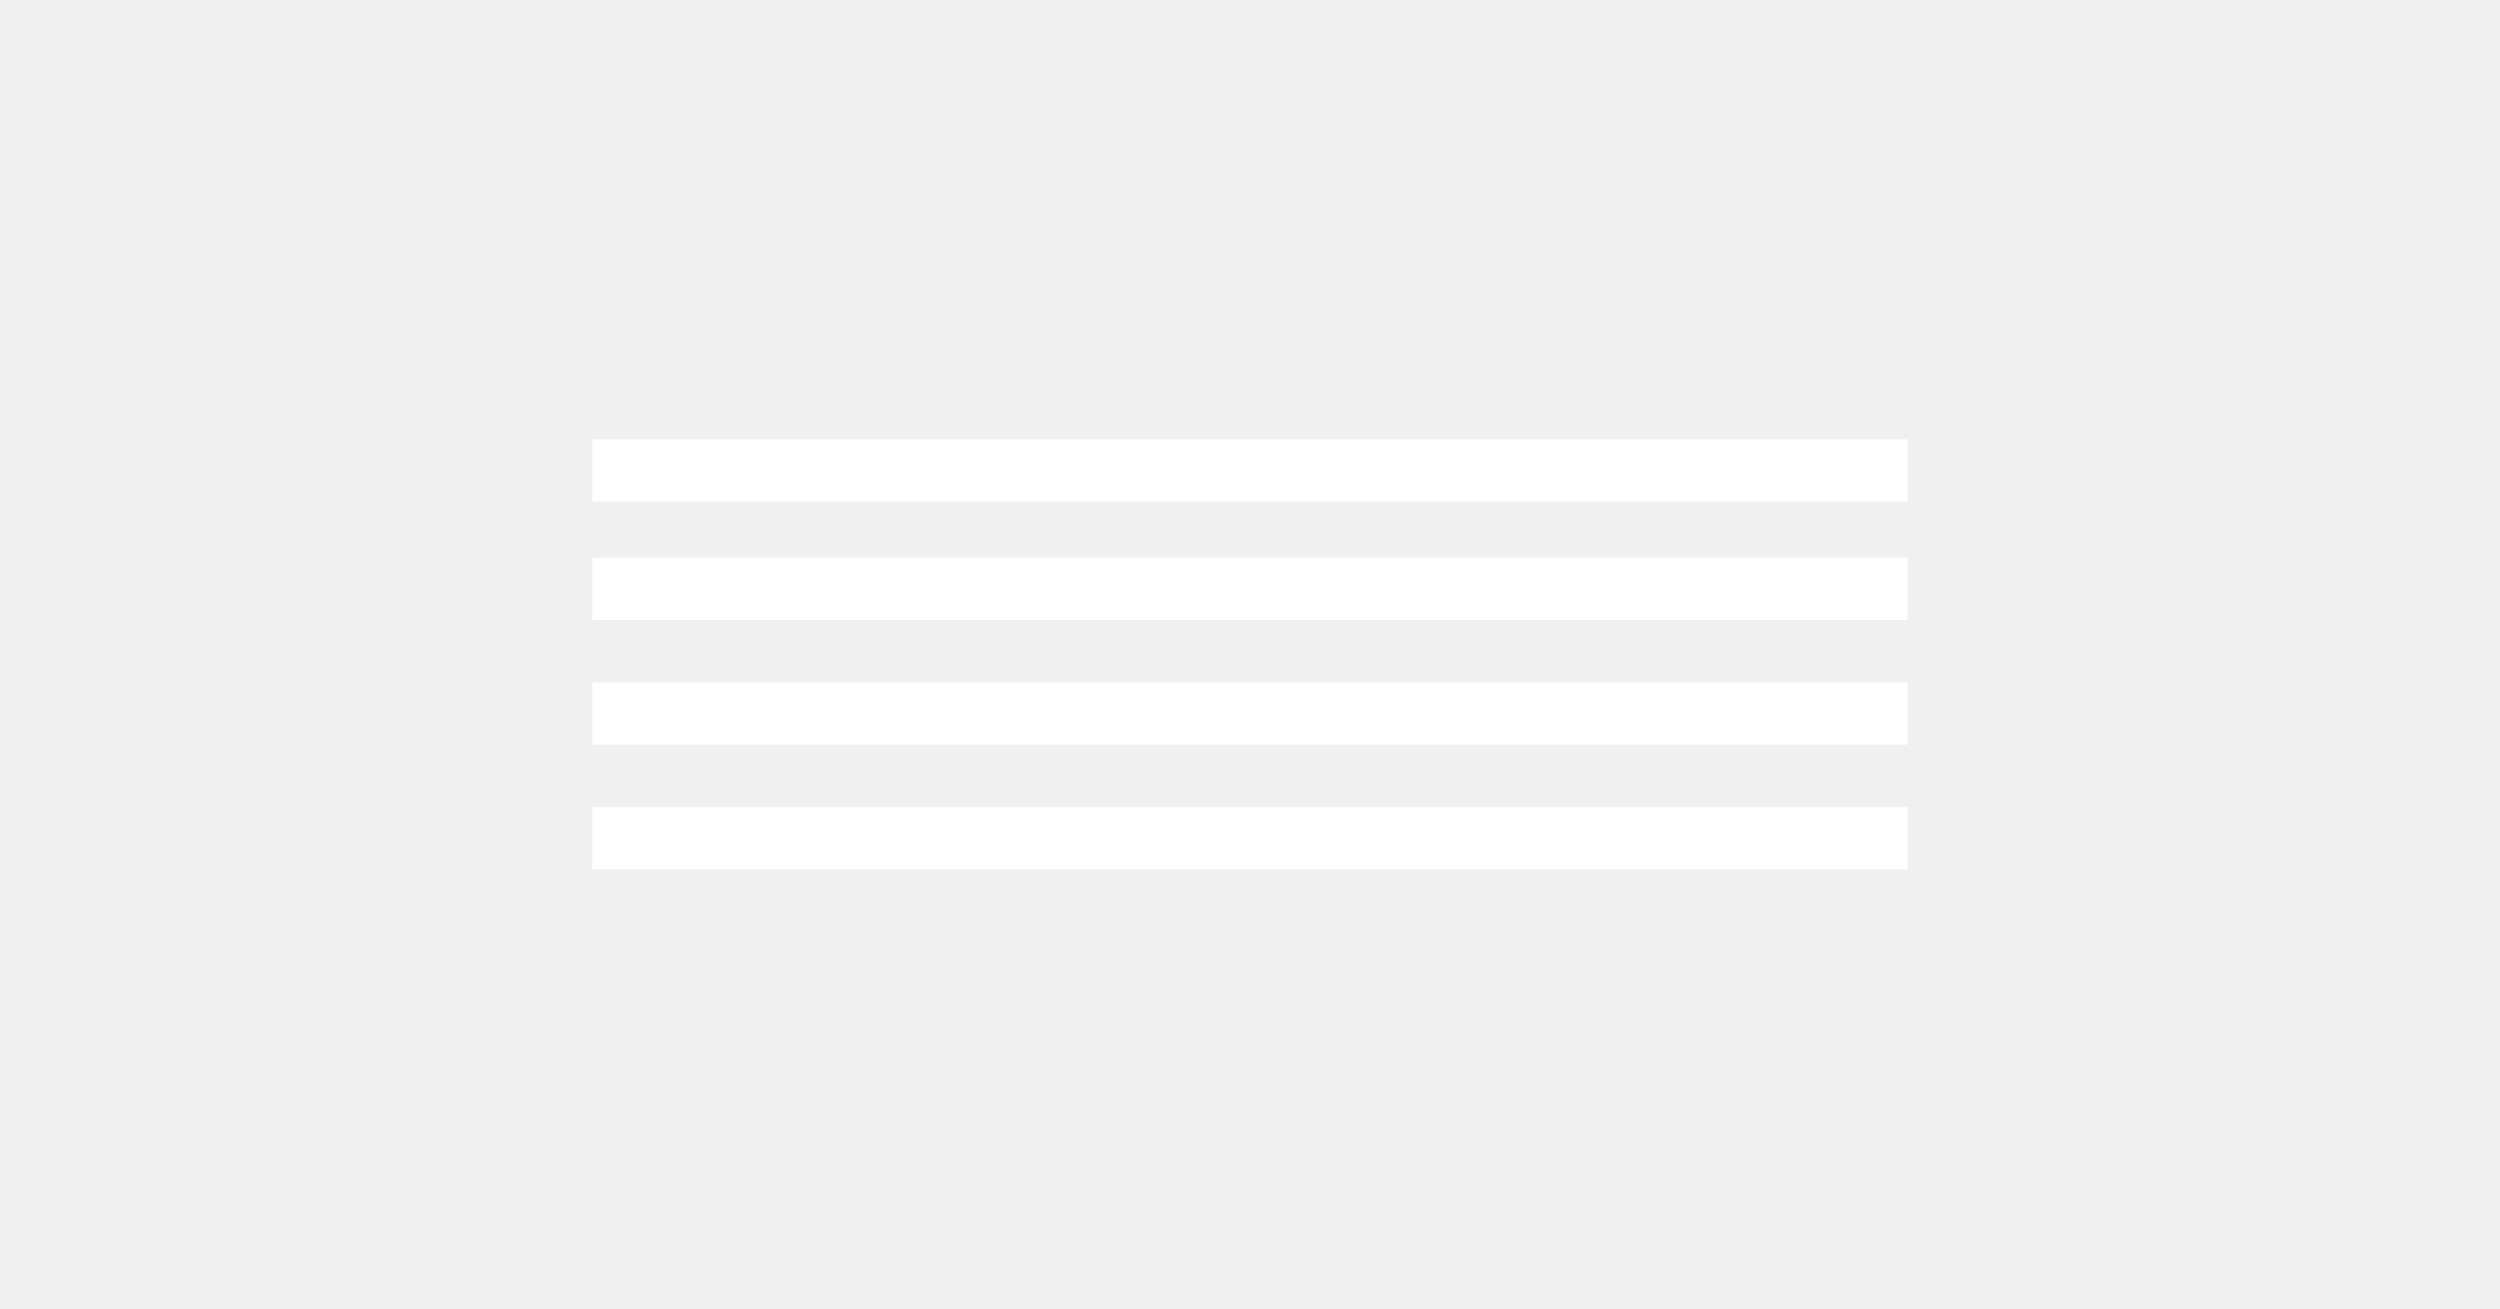
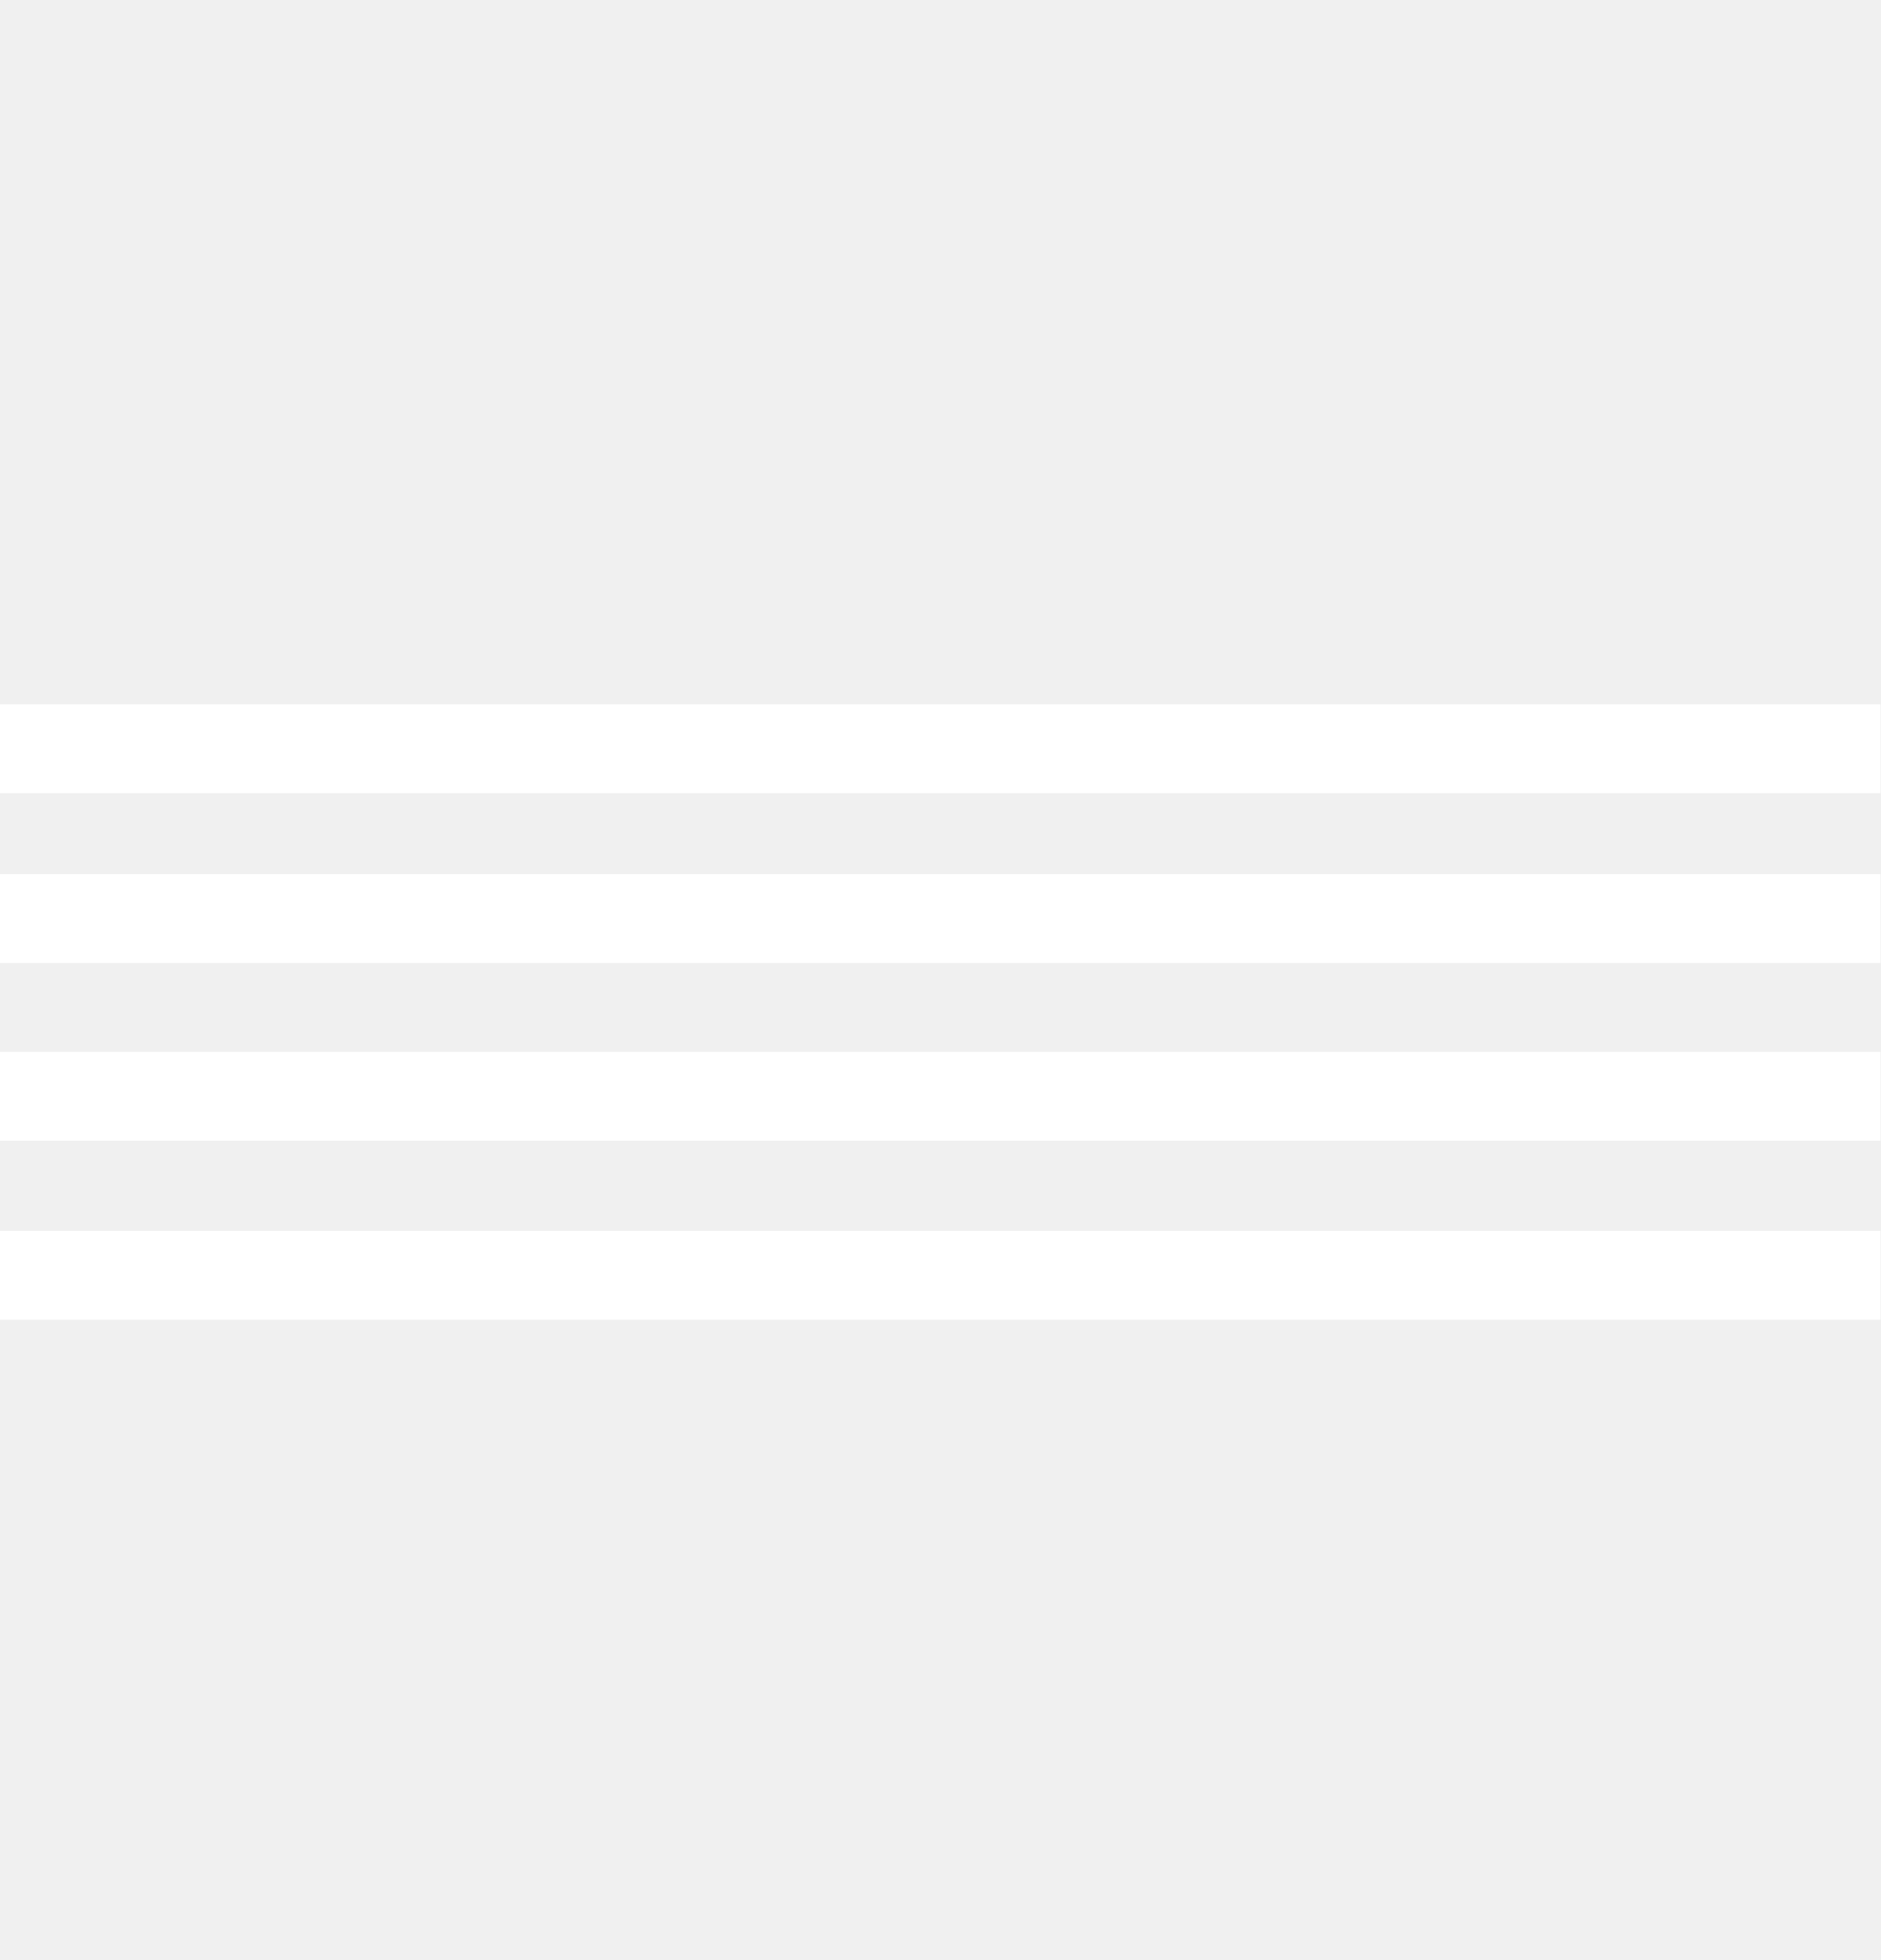
- <svg xmlns="http://www.w3.org/2000/svg" version="1.1" id="Layer_1" x="0px" y="0px" viewBox="0 0 980 513" width="50px" enable-background="new 0 0 980 513" xml:space="preserve">
+ <svg xmlns="http://www.w3.org/2000/svg" version="1.1" id="Laag_1" x="0px" y="0px" width="150px" viewBox="0 0 143.9 150" enable-background="new 0 0 143.9 150" xml:space="preserve">
  <g>
-     <rect x="232.2" y="218.6" fill="#FFFFFF" width="515.5" height="24.4" />
-     <rect x="232.2" y="172.2" fill="#FFFFFF" width="515.5" height="24.4" />
-     <rect x="232.2" y="267.5" fill="#FFFFFF" width="515.5" height="24.4" />
-     <rect x="232.2" y="316.4" fill="#FFFFFF" width="515.5" height="24.4" />
+     <rect x="0" y="66.9" fill="#FFFFFF" width="143.9" height="6.8" />
+     <rect x="0" y="53.9" fill="#FFFFFF" width="143.9" height="6.8" />
+     <rect x="0" y="80.5" fill="#FFFFFF" width="143.9" height="6.8" />
+     <rect x="0" y="94.2" fill="#FFFFFF" width="143.9" height="6.8" />
  </g>
</svg>
